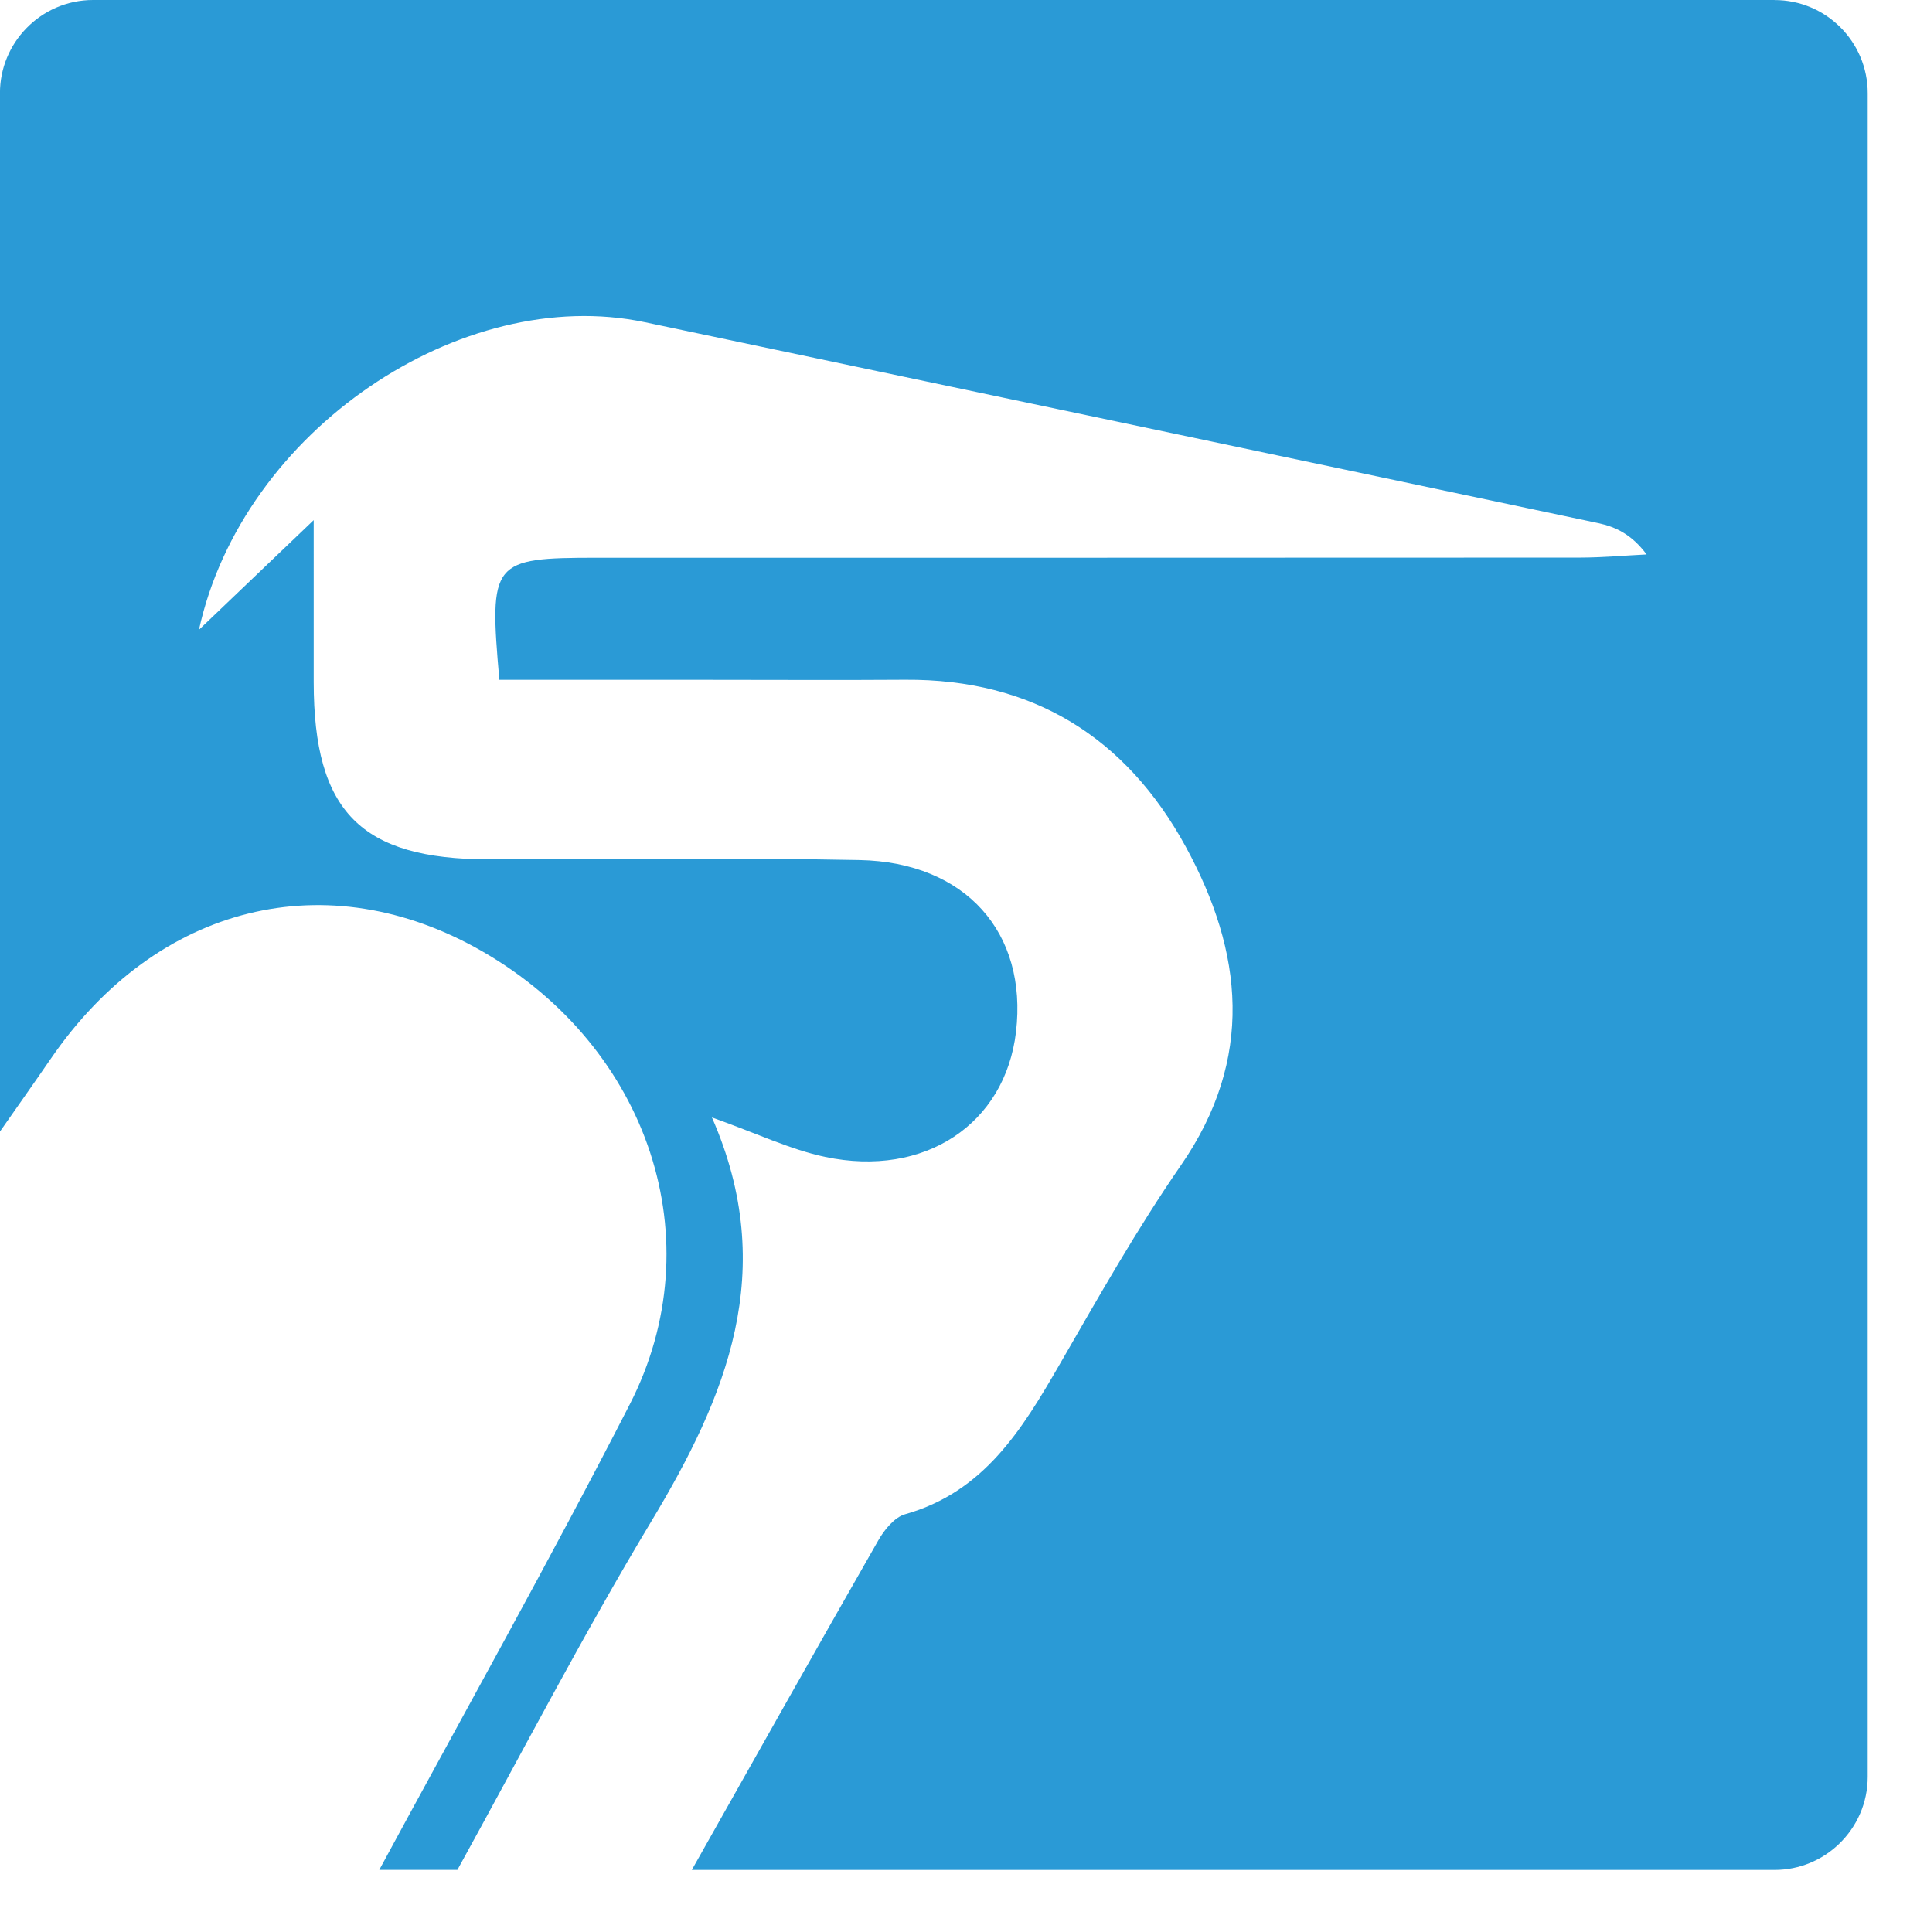
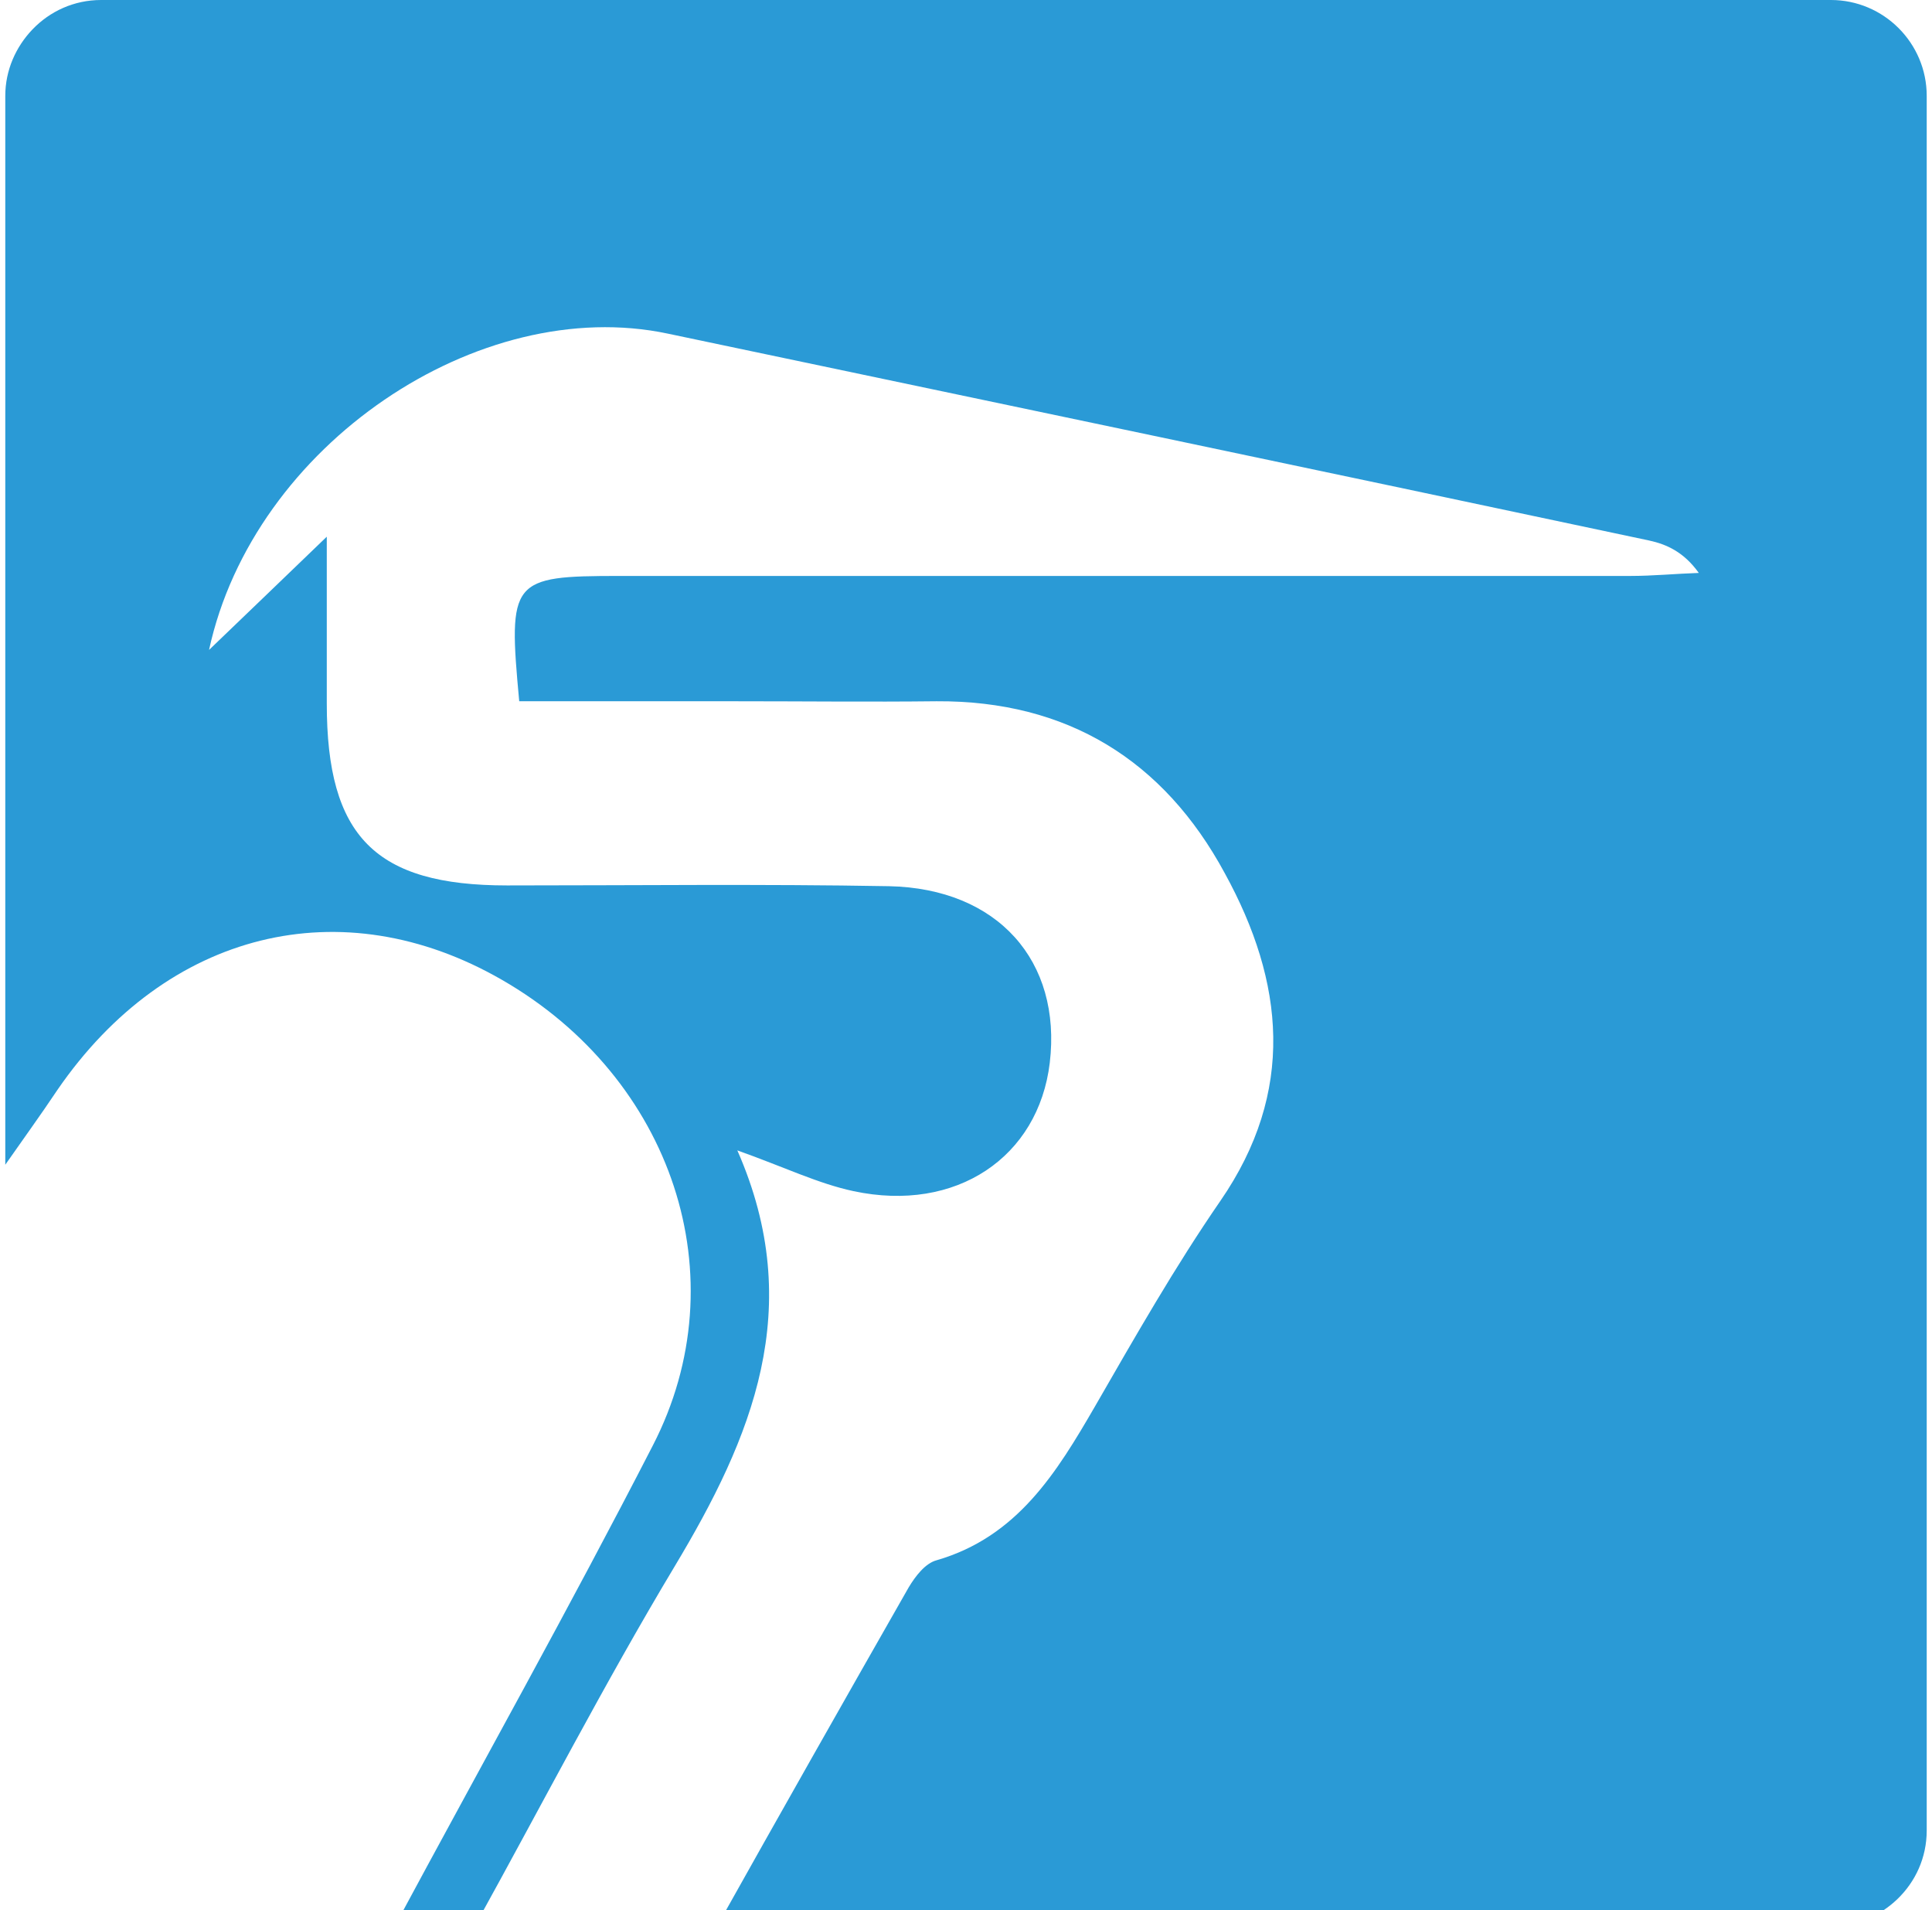
- <svg xmlns="http://www.w3.org/2000/svg" height="263.44" viewBox="0 0 262.619 263.443" enable-background="new 0 0 262.619 263.443">
-   <path fill="#2a9ad6" d="m241.92 0h-229.23c-3.59 0-6.826 1.496-9.135 3.892-2.201 2.283-3.561 5.382-3.561 8.804v141.6c2.314-3.313 4.651-6.61 6.938-9.942 14.454-21.06 37.677-26.82 58.885-14.59 22.635 13.05 31.502 39.36 20.04 61.727-10.956 21.378-22.725 42.34-34.15 63.48h10.65c8.756-15.861 17.09-31.979 26.417-47.49 10.235-17.01 17.457-34.18 8.283-55.11 6.167 2.195 10.671 4.377 15.424 5.381 13.6 2.873 24.549-4.496 26.03-17.04 1.592-13.521-6.851-23.14-21.317-23.436-16.844-.342-33.701-.074-50.552-.095-17.459-.021-23.86-6.506-23.875-24.14-.005-6.717-.001-13.432-.001-22.12-5.845 5.588-10.34 9.885-15.64 14.951 5.934-27.17 35.815-47.2 60.778-41.937 43.33 9.133 86.67 18.228 129.99 27.4 2.345.495 4.57 1.546 6.584 4.266-3.047.149-6.092.429-9.139.431-44.642.028-89.28.018-133.92.021-14.369.001-14.767.46-13.342 16.647 9.458 0 19.09 0 28.723 0 8.869 0 17.739.052 26.607-.01 17.349-.118 30.09 7.827 38.24 22.761 7.858 14.401 9.388 28.909-.641 43.43-6.03 8.734-11.275 18.03-16.589 27.24-5.095 8.829-10.282 17.325-21.02 20.357-1.455.411-2.834 2.12-3.66 3.565-8.542 14.939-16.967 29.947-25.423 44.937h147.61c3.421 0 6.521-1.36 8.804-3.561 2.396-2.31 3.893-5.545 3.893-9.136v-229.58c0-7.01-5.684-12.696-12.696-12.696" />
+ <svg xmlns="http://www.w3.org/2000/svg" version="1.1" id="Calque_1" x="0px" y="0px" viewBox="348 0 256 253" enable-background="new 348 0 256 253" xml:space="preserve">
+   <path fill="#2A9AD6" d="M590.6,0H361.4c-3.6,0-6.8,1.5-9.1,3.9c-2.2,2.3-3.6,5.4-3.6,8.8v141.6c2.3-3.3,4.7-6.6,6.9-9.9  c14.5-21.1,37.7-26.8,58.9-14.6c22.6,13,31.5,39.4,20,61.7c-11,21.4-22.7,42.3-34.1,63.5H411c8.8-15.9,17.1-32,26.4-47.5  c10.2-17,17.5-34.2,8.3-55.1c6.2,2.2,10.7,4.4,15.4,5.4c13.6,2.9,24.5-4.5,26-17c1.6-13.5-6.9-23.1-21.3-23.4  c-16.8-0.3-33.7-0.1-50.6-0.1c-17.5,0-23.9-6.5-23.9-24.1c0-6.7,0-13.4,0-22.1c-5.8,5.6-10.3,9.9-15.6,15  c5.9-27.2,35.8-47.2,60.8-41.9c43.3,9.1,86.7,18.2,130,27.4c2.3,0.5,4.6,1.5,6.6,4.3c-3,0.1-6.1,0.4-9.1,0.4c-44.6,0-89.3,0-133.9,0  c-14.4,0-14.8,0.5-13.3,16.6c9.5,0,19.1,0,28.7,0c8.9,0,17.7,0.1,26.6,0c17.3-0.1,30.1,7.8,38.2,22.8c7.9,14.4,9.4,28.9-0.6,43.4  c-6,8.7-11.3,18-16.6,27.2c-5.1,8.8-10.3,17.3-21,20.4c-1.5,0.4-2.8,2.1-3.7,3.6c-8.5,14.9-17,29.9-25.4,44.9h147.6  c3.4,0,6.5-1.4,8.8-3.6c2.4-2.3,3.9-5.5,3.9-9.1V12.7C603.3,5.7,597.6,0,590.6,0" />
</svg>
